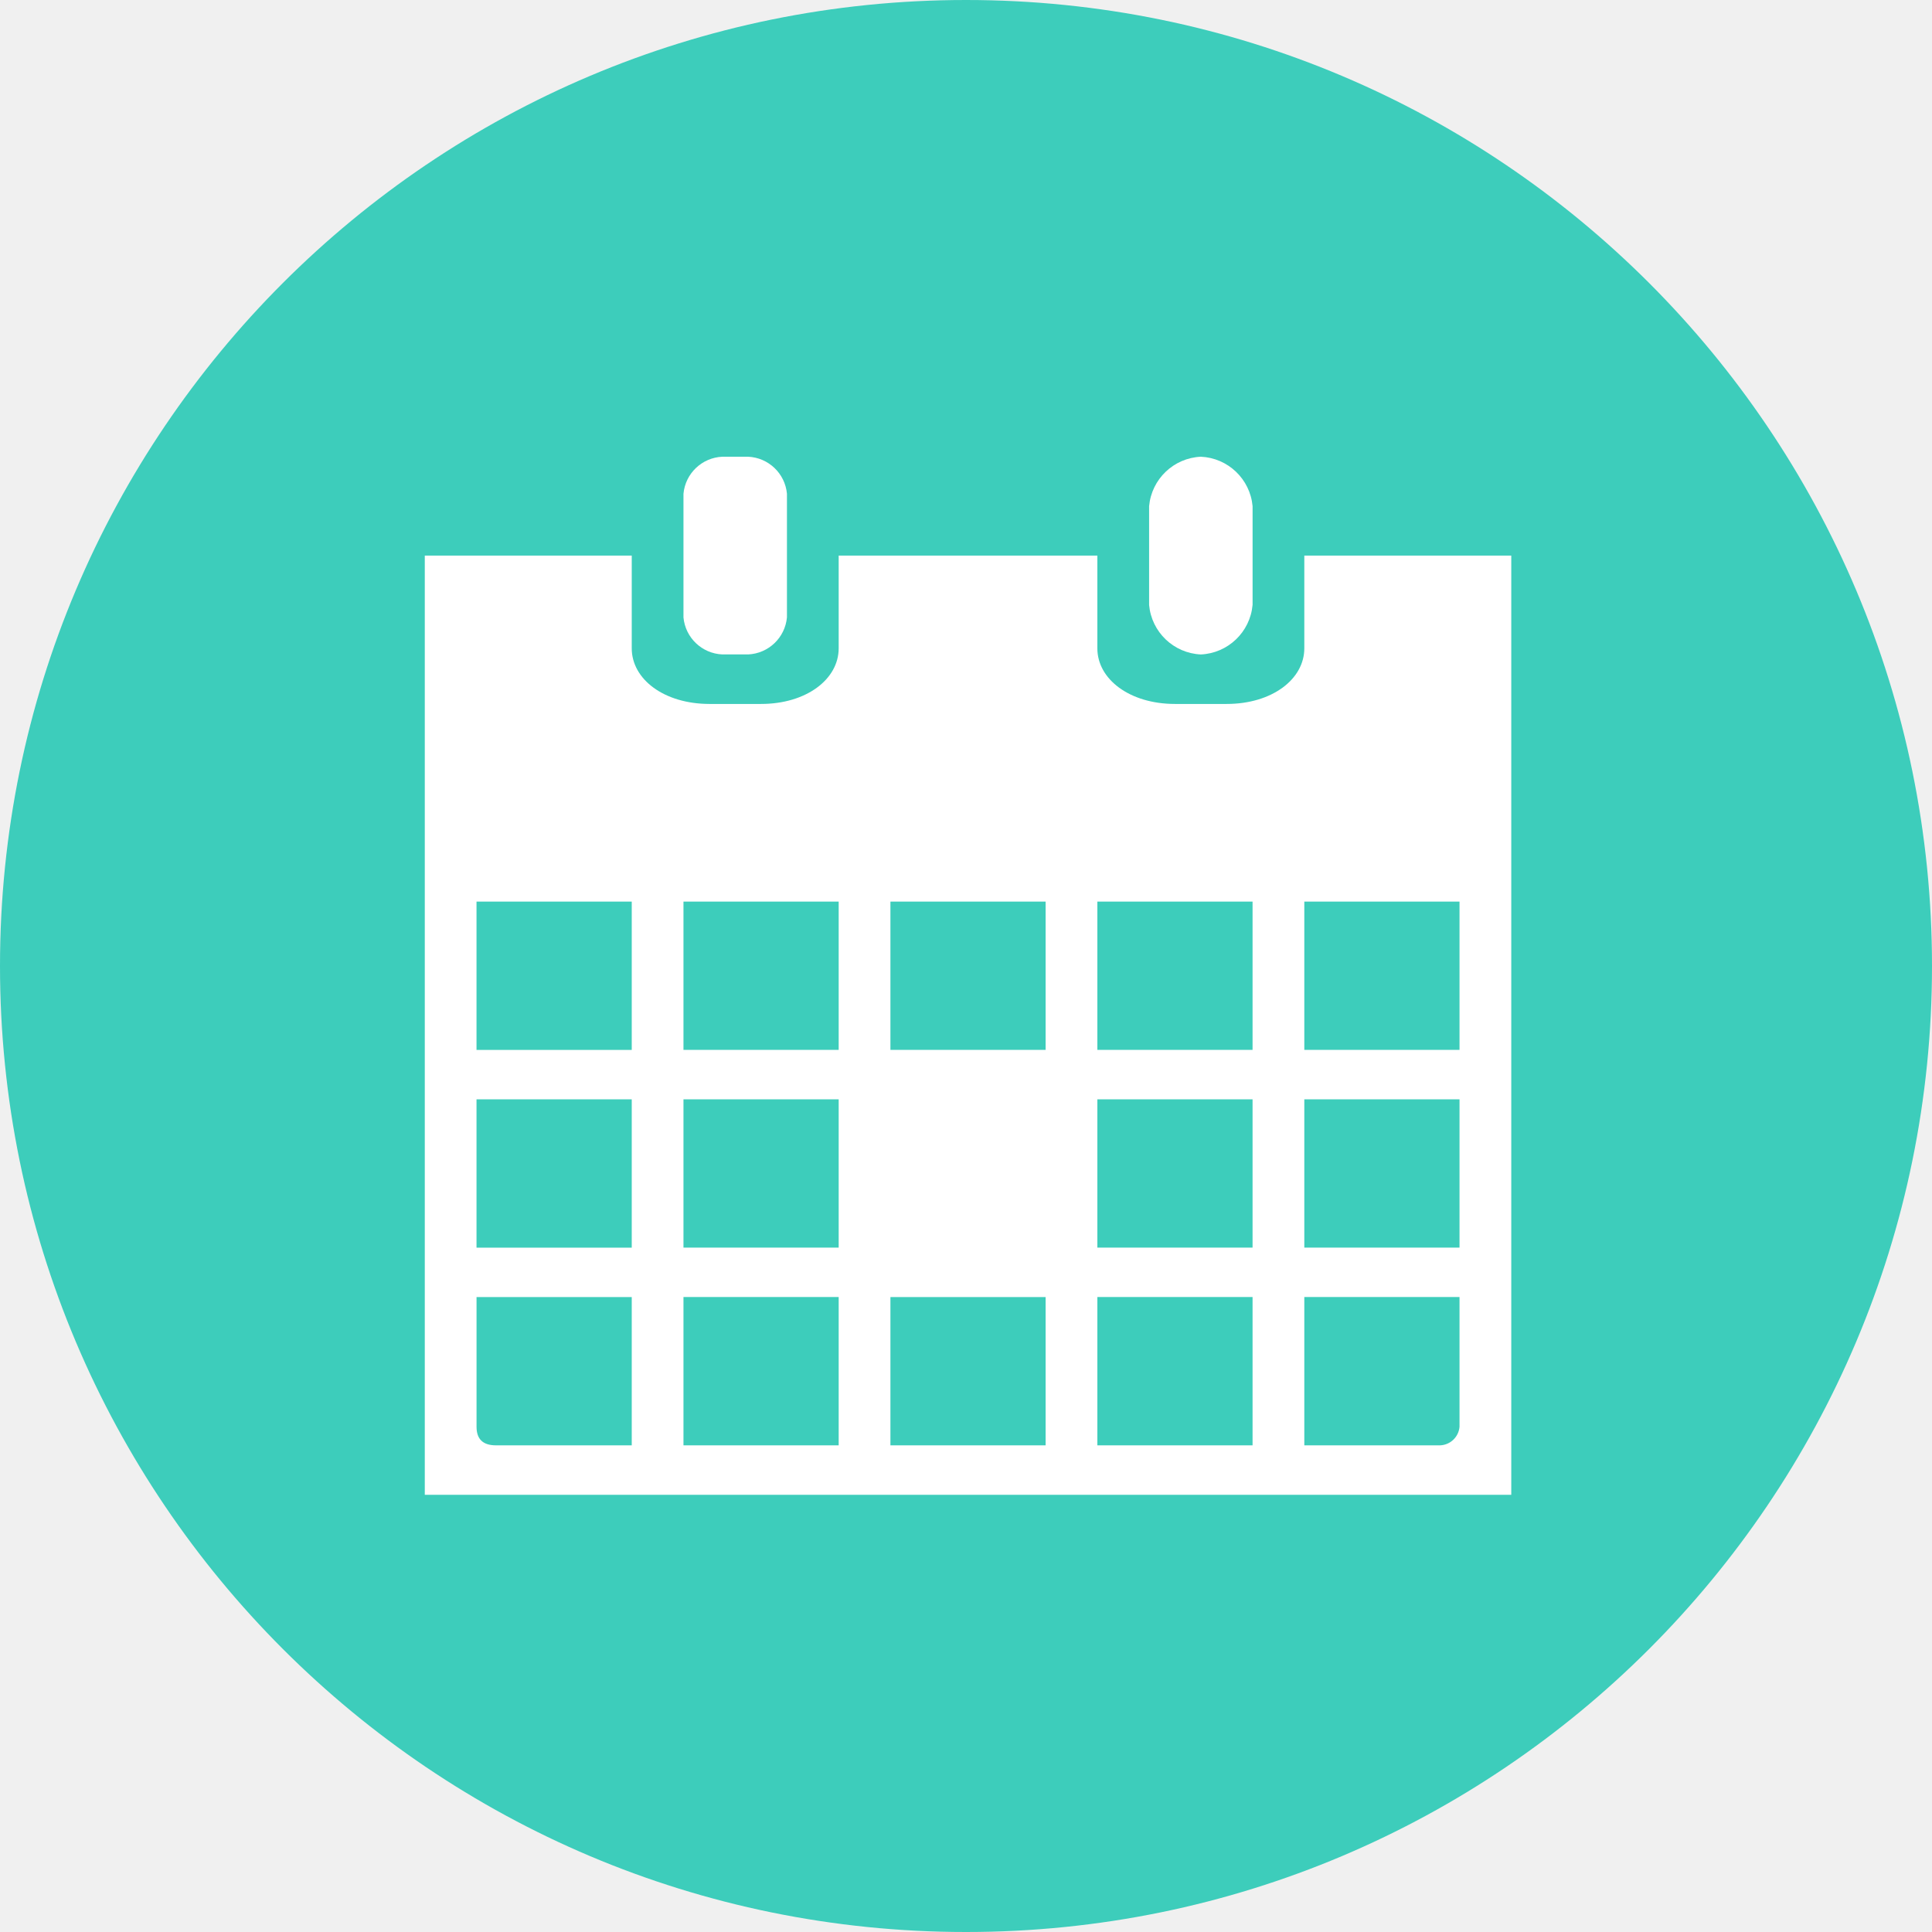
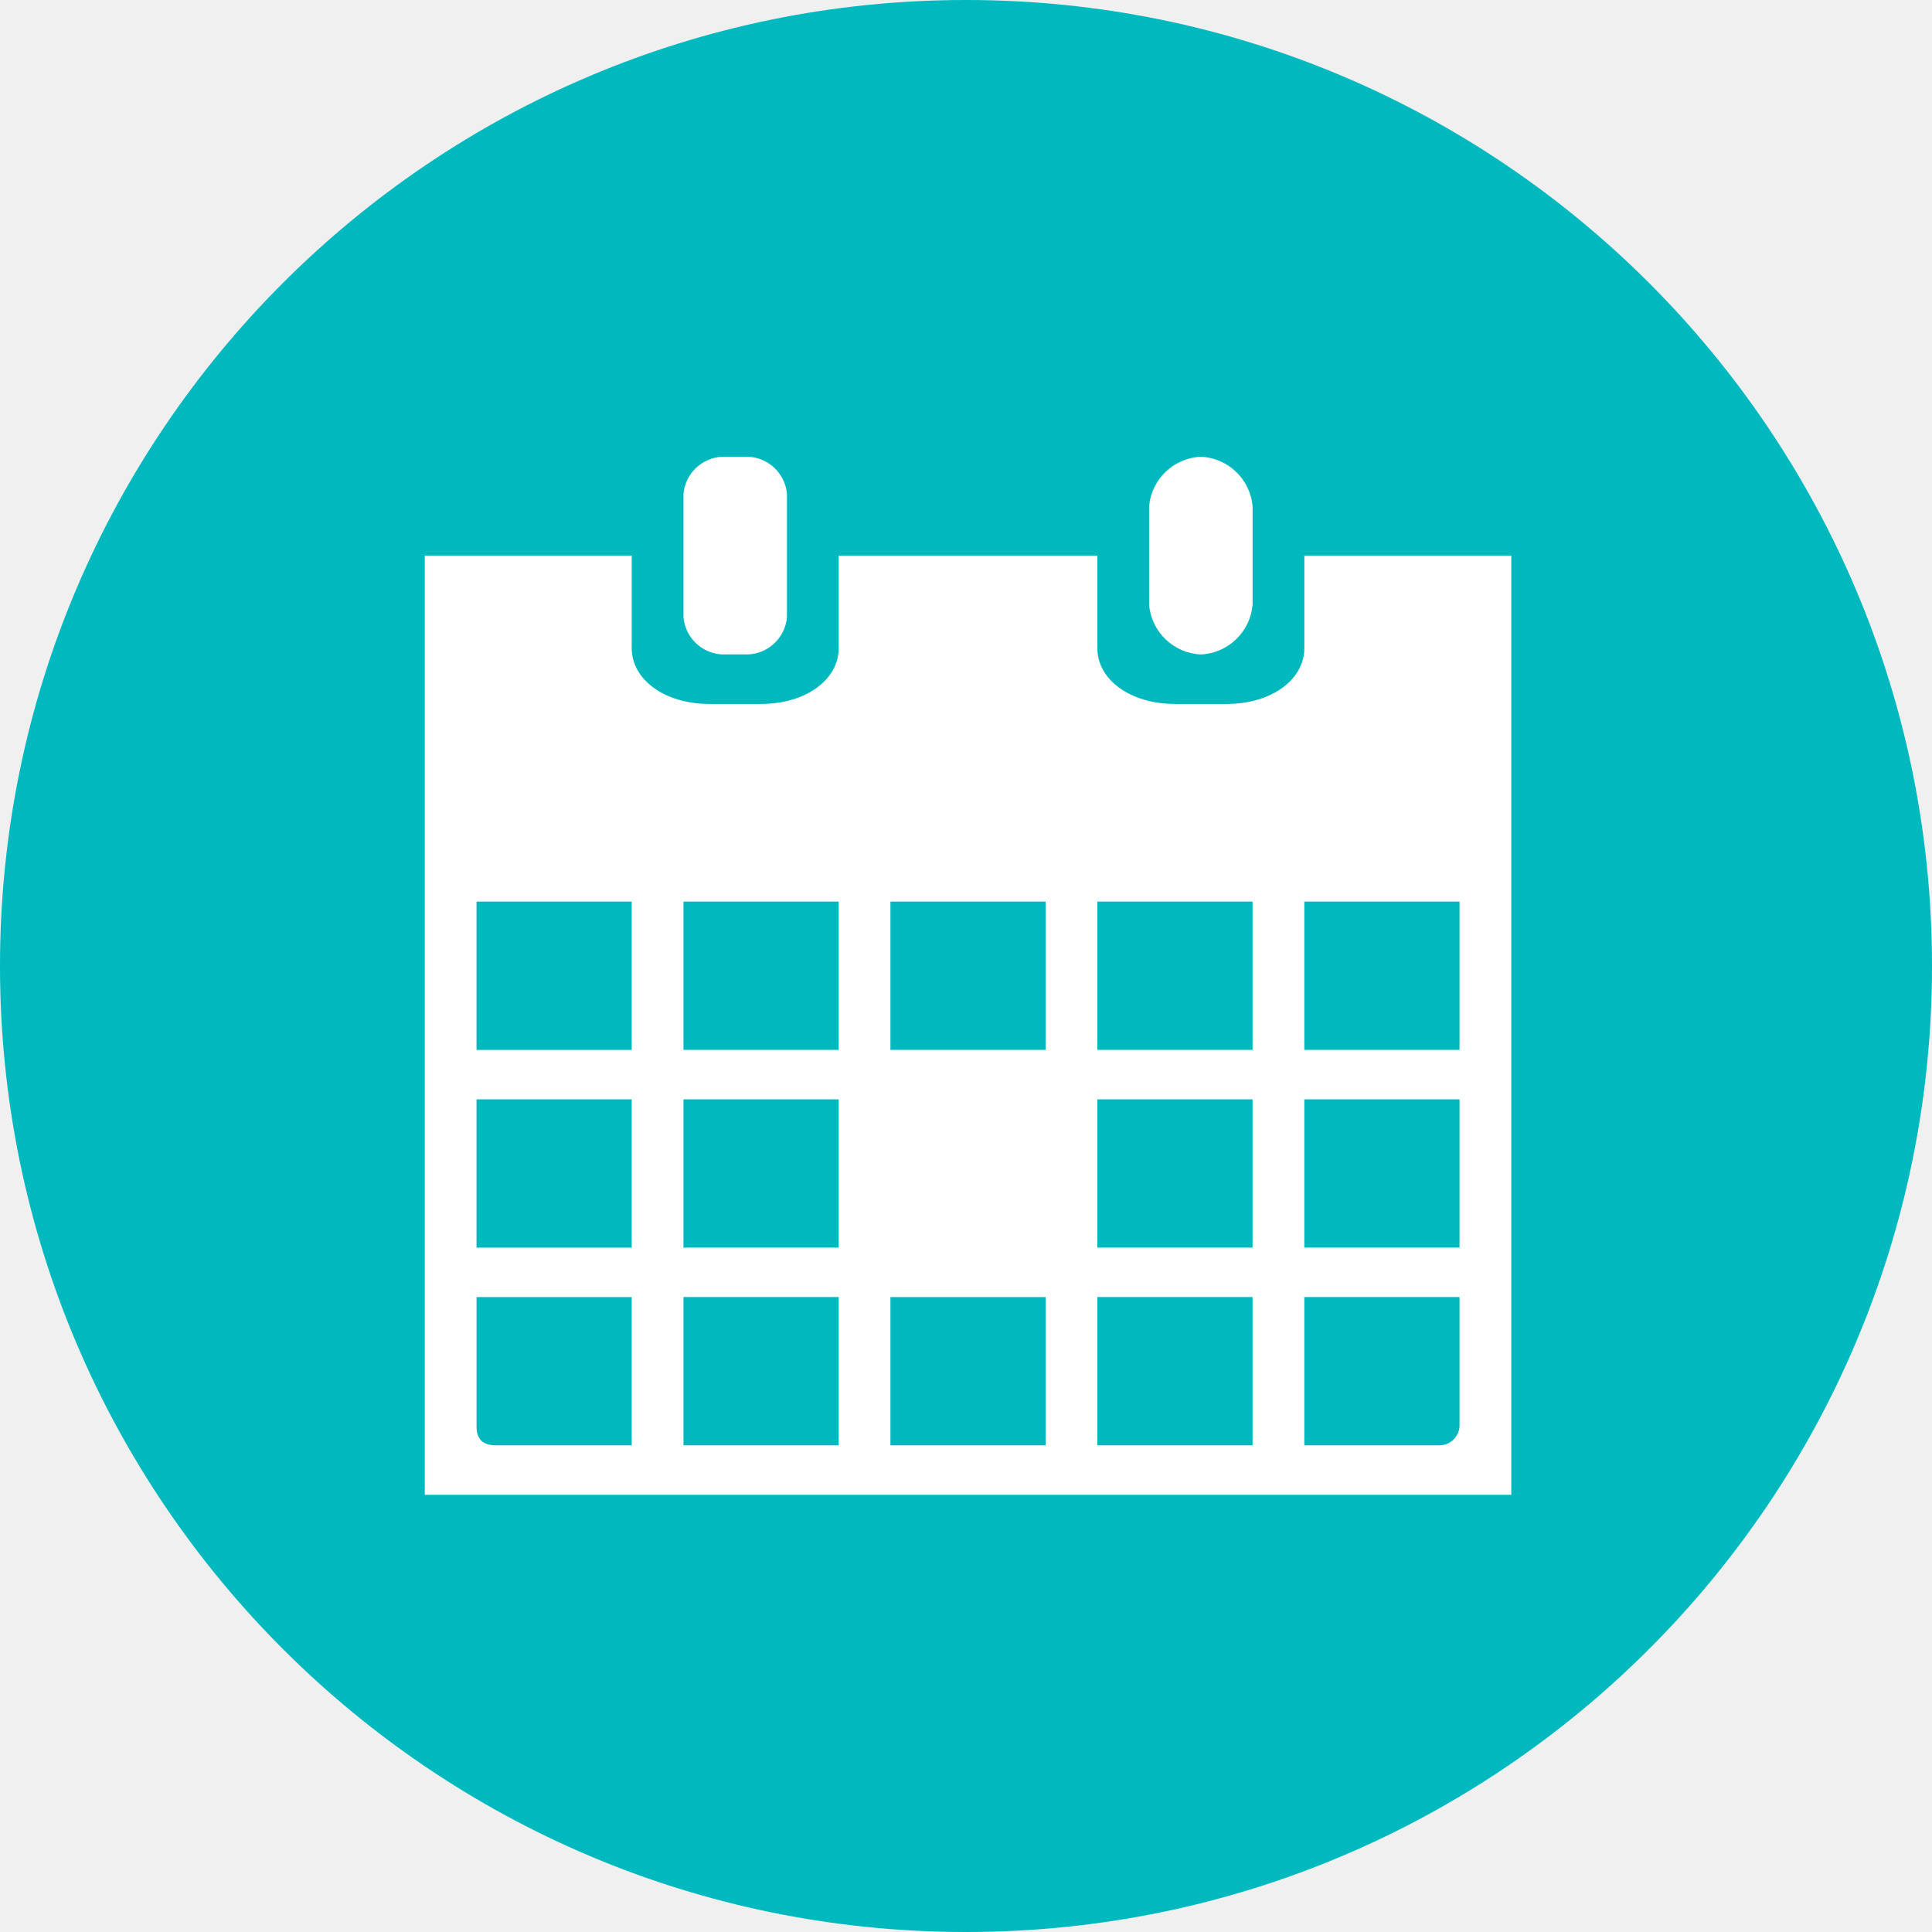
<svg xmlns="http://www.w3.org/2000/svg" viewBox="0 0 75 75">
  <defs>
    <style>
      .cls-1 {
-         fill: #3dcdbb;
+         fill: #00B9BE;
      }

      .cls-2 {
        fill: #fff;
        fill-rule: evenodd;
      }
    </style>
  </defs>
  <g id="Group_6901" data-name="Group 6901" transform="translate(-14086 -3818)">
    <circle id="Ellipse_317" data-name="Ellipse 317" class="cls-1" cx="37.5" cy="37.5" r="37.5" transform="translate(14086 3818)" />
    <path id="Path_374" data-name="Path 374" class="cls-2" d="M15.217,5.757V1.919A2.113,2.113,0,0,0,13.208,0,2.113,2.113,0,0,0,11.2,1.919V5.757a2.113,2.113,0,0,0,2.008,1.919,2.113,2.113,0,0,0,2.008-1.919Zm0,0" transform="translate(14119.408 3835.73)" />
    <path id="Path_375" data-name="Path 375" class="cls-2" d="M6.511,7.675A1.585,1.585,0,0,0,8.017,6.236v-4.8A1.585,1.585,0,0,0,6.511,0h-1A1.585,1.585,0,0,0,4,1.439v4.8A1.585,1.585,0,0,0,5.506,7.675Zm0,0" transform="translate(14108.532 3835.73)" />
    <path id="Path_376" data-name="Path 376" class="cls-2" d="M8.034,1.6H0V38.059H42.177V1.6H34.143V5.2c0,1.2-1.255,2.159-3.013,2.159H29.122c-1.757,0-3.013-.959-3.013-2.159V1.6H16.067V5.2c0,1.2-1.255,2.159-3.013,2.159H11.046C9.289,7.357,8.034,6.4,8.034,5.2ZM34.143,15.032h6.025v5.757H34.143Zm0,7.675h6.025v5.757H34.143Zm0,7.675h6.025V35.42a.787.787,0,0,1-.753.72H34.143ZM26.109,15.032h6.025v5.757H26.109Zm0,7.675h6.025v5.757H26.109Zm0,7.675h6.025V36.14H26.109ZM18.076,15.032H24.1v5.757H18.076Zm0,15.351H24.1V36.14H18.076ZM10.042,15.032h6.025v5.757H10.042Zm0,7.675h6.025v5.757H10.042Zm0,7.675h6.025V36.14H10.042ZM8.034,36.14H2.762q-.753,0-.753-.72V30.383H8.034Zm0-7.675H2.008V22.708H8.034Zm0-7.675H2.008V15.032H8.034Zm0,0" transform="translate(14102.49 3837.968)" />
  </g>
</svg>
